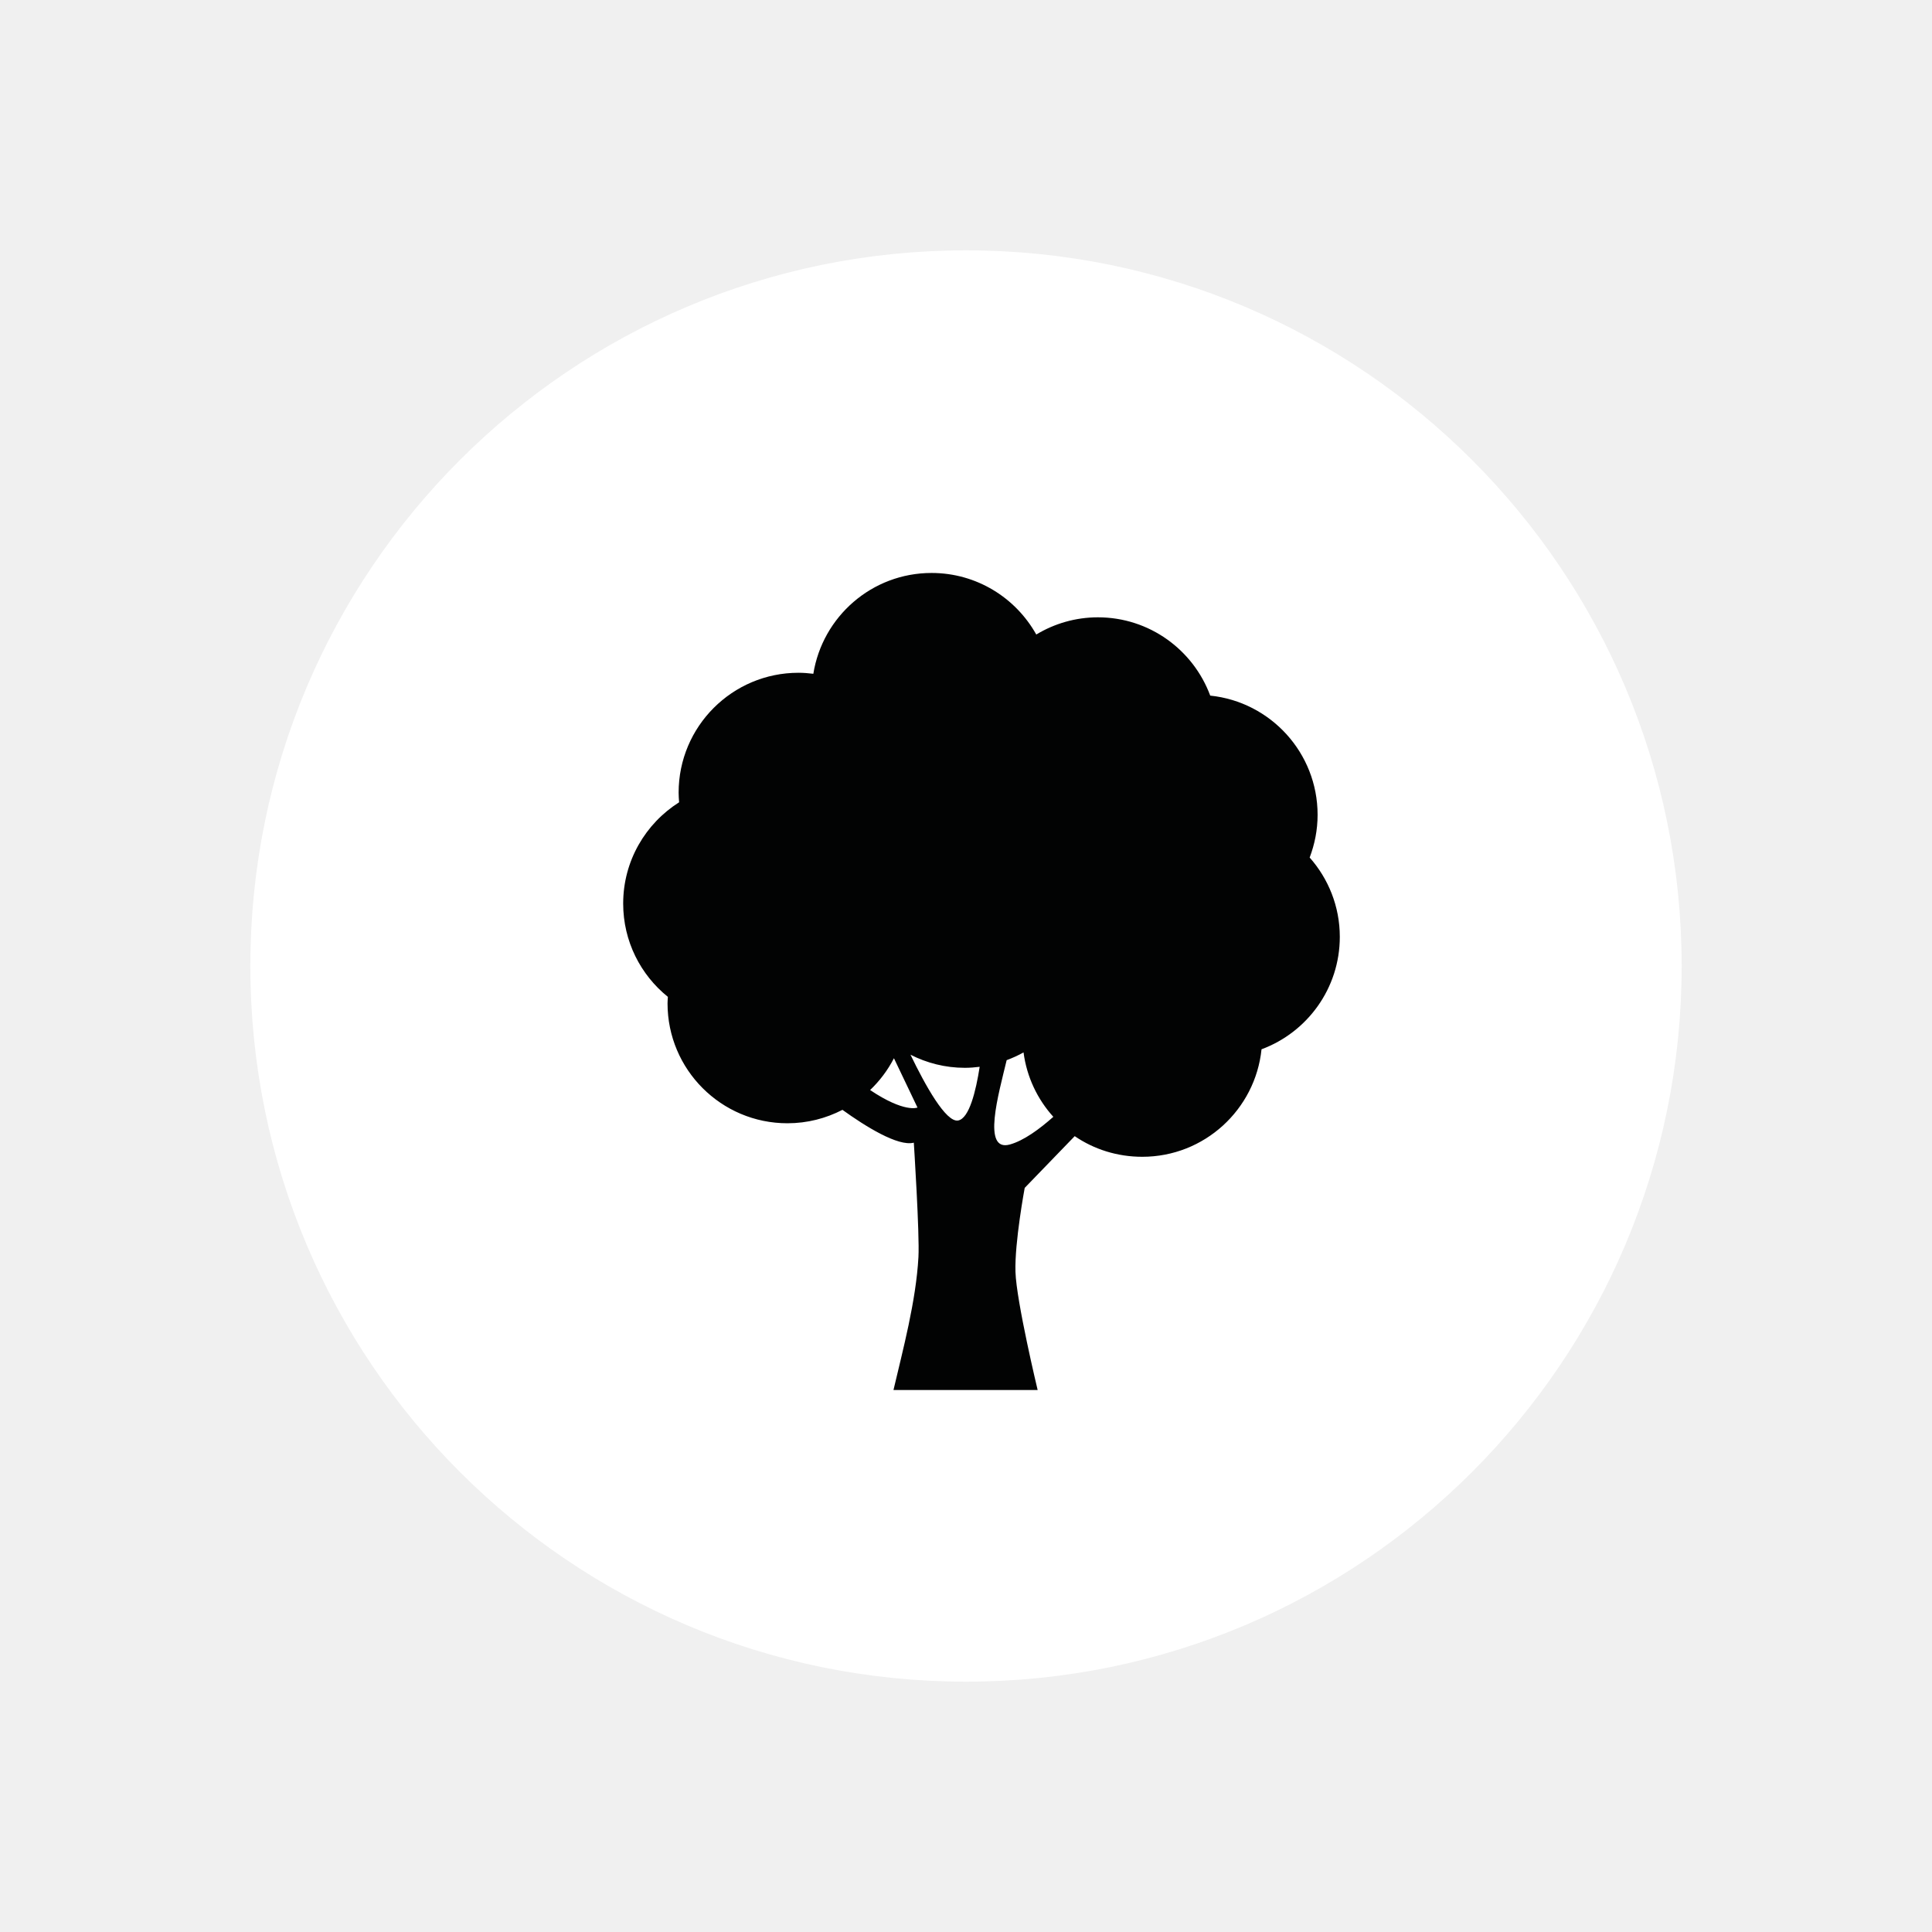
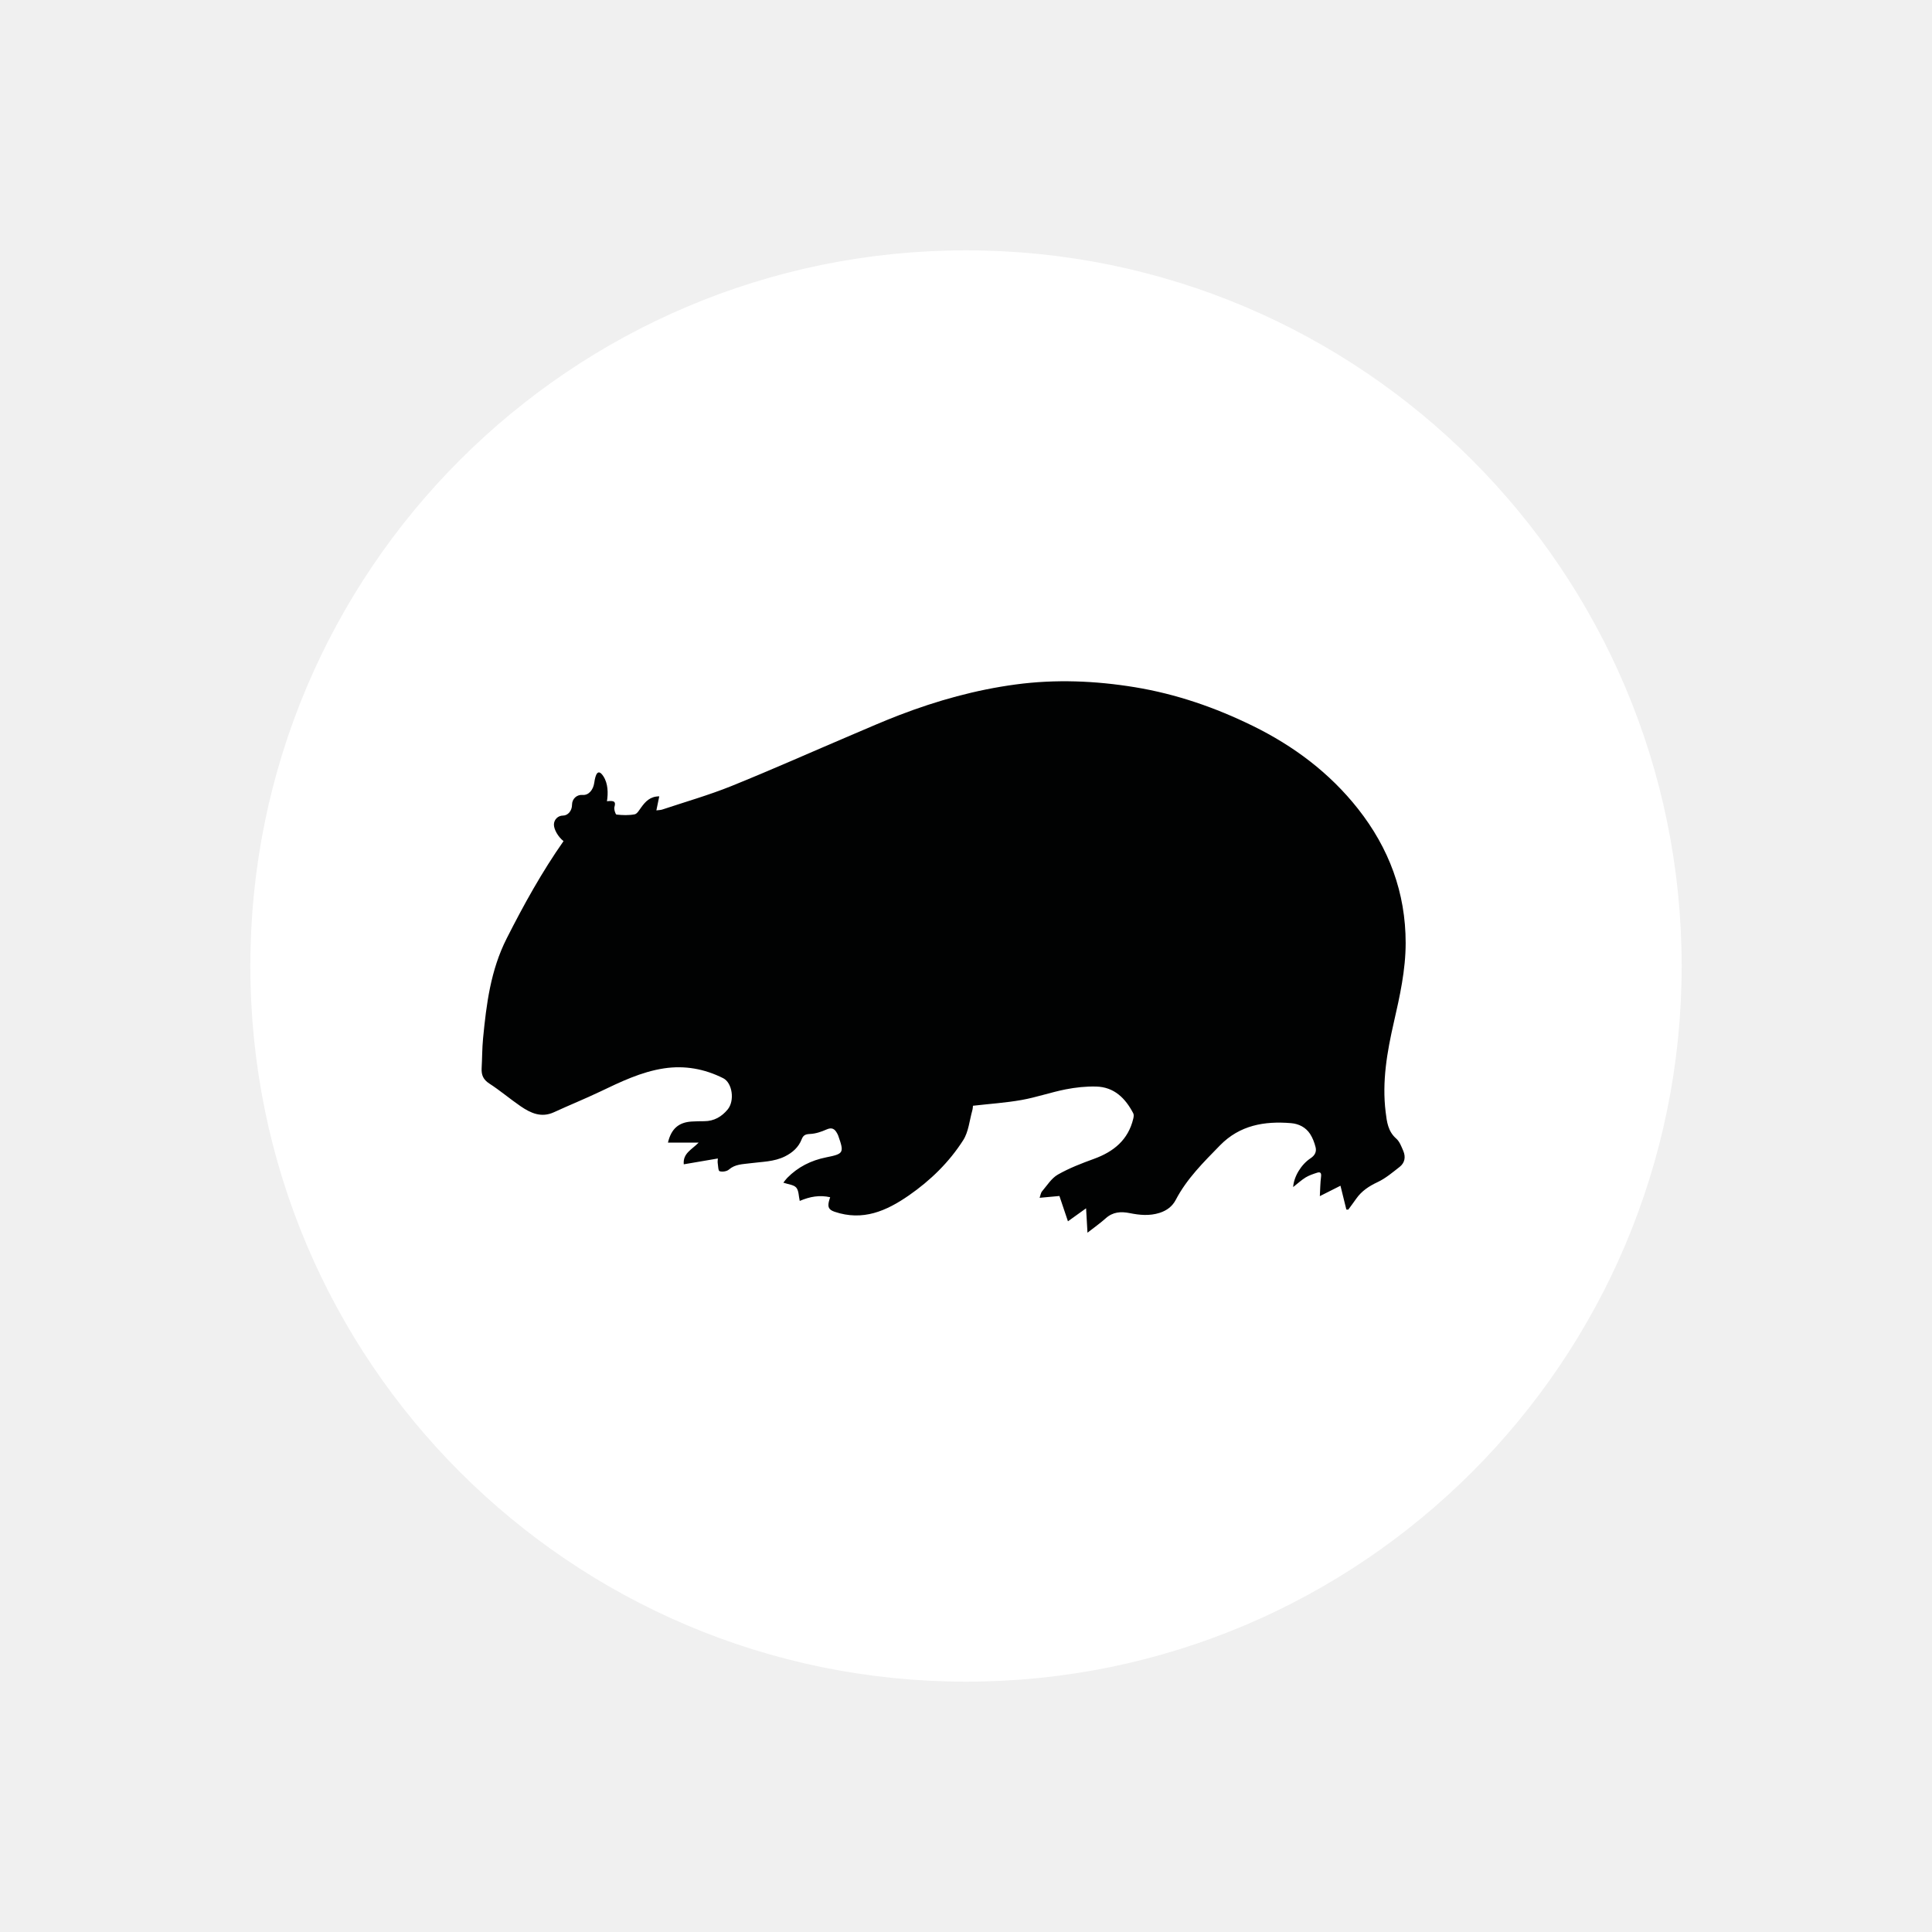
<svg xmlns="http://www.w3.org/2000/svg" version="1.1" id="Ebene_1" x="0px" y="0px" width="141.73px" height="141.73px" viewBox="0 0 141.73 141.73" enable-background="new 0 0 141.73 141.73" xml:space="preserve">
  <g>
    <circle fill="#FFFFFF" stroke="#FFFFFF" stroke-miterlimit="10" cx="70.865" cy="70.865" r="52" />
    <g>
      <g>
-         <path fill="#020303" d="M96.658,59.776c0-4.548-3.451-8.288-7.877-8.747c-1.242-3.35-4.457-5.743-8.24-5.743     c-1.656,0-3.199,0.466-4.521,1.262c-1.504-2.692-4.377-4.516-7.681-4.516c-4.38,0-8.001,3.206-8.673,7.396     c-0.358-0.043-0.719-0.074-1.088-0.074c-4.857,0-8.795,3.938-8.795,8.796c0,0.238,0.018,0.471,0.036,0.705     c-2.463,1.559-4.103,4.299-4.103,7.43c0,2.768,1.28,5.232,3.278,6.844c-0.008,0.159-0.024,0.316-0.024,0.477     c0,4.857,3.938,8.796,8.796,8.796c1.456,0,2.825-0.359,4.035-0.985c1.675,1.204,4.074,2.709,5.236,2.409     c0,0,0.432,6.694,0.339,8.394c-0.178,3.234-1.148,6.835-1.831,9.749h10.576c0,0-1.56-6.496-1.627-8.665     c-0.068-2.169,0.678-6.162,0.678-6.162l3.668-3.795c1.412,0.965,3.118,1.514,4.958,1.514c4.548,0,8.288-3.459,8.747-7.886     c3.35-1.242,5.742-4.466,5.742-8.249c0-2.233-0.839-4.266-2.211-5.818C96.445,61.934,96.658,60.881,96.658,59.776z      M63.831,79.965c0.705-0.674,1.297-1.461,1.748-2.334l1.727,3.618C67.306,81.25,66.366,81.664,63.831,79.965z M70.288,82.198     c-0.894,0.162-2.416-2.589-3.496-4.826c1.198,0.61,2.549,0.962,3.987,0.962c0.369,0,0.731-0.029,1.089-0.074     C71.59,80.05,71.101,82.049,70.288,82.198z M74.084,83.959c-2.066,0.574-0.828-3.707-0.236-6.186     c0.429-0.16,0.844-0.347,1.238-0.569c0.237,1.807,1.021,3.437,2.185,4.725C76.264,82.824,75.104,83.676,74.084,83.959z" />
+         <g>
+           <path fill="#010202" d="M35.895,79.487c0.795,0.513,1.519,1.134,2.301,1.669c0.738,0.504,1.519,0.863,2.447,0.434      c1.115-0.514,2.256-0.974,3.364-1.502c1.515-0.722,3.022-1.458,4.702-1.713c1.52-0.229,2.972,0.032,4.343,0.721      c0.672,0.336,0.861,1.65,0.33,2.293c-0.439,0.531-0.998,0.859-1.714,0.861c-0.307,0-0.615,0.006-0.922,0.024      c-0.959,0.057-1.508,0.535-1.745,1.547h2.252c-0.514,0.525-1.166,0.781-1.092,1.592c0.839-0.144,1.648-0.282,2.5-0.427      c-0.005,0.119-0.025,0.219-0.012,0.313c0.034,0.218,0.036,0.588,0.138,0.619c0.201,0.064,0.529,0.018,0.685-0.12      c0.461-0.402,1.013-0.388,1.551-0.461c0.866-0.117,1.75-0.1,2.564-0.506c0.562-0.282,0.995-0.67,1.222-1.252      c0.12-0.307,0.281-0.377,0.614-0.392c0.41-0.018,0.832-0.16,1.213-0.33c0.394-0.175,0.601-0.041,0.774,0.284      c0.029,0.054,0.06,0.108,0.08,0.166c0.446,1.266,0.414,1.337-0.889,1.597c-1.103,0.222-2.06,0.702-2.851,1.505      c-0.101,0.102-0.182,0.224-0.284,0.351c0.361,0.126,0.76,0.149,0.945,0.36c0.191,0.22,0.175,0.623,0.257,0.979      c0.753-0.322,1.46-0.445,2.232-0.271c-0.041,0.136-0.077,0.232-0.098,0.332c-0.081,0.374-0.022,0.584,0.426,0.735      c2.075,0.7,3.796-0.057,5.446-1.2c1.585-1.1,2.954-2.435,3.987-4.054c0.393-0.614,0.458-1.439,0.664-2.171      c0.041-0.143,0.044-0.298,0.051-0.353c1.228-0.141,2.408-0.217,3.566-0.423c1.087-0.193,2.142-0.563,3.226-0.778      c0.731-0.144,1.492-0.226,2.237-0.208c1.326,0.031,2.152,0.854,2.731,1.966c0.053,0.102,0.03,0.262,0.001,0.385      c-0.37,1.562-1.437,2.428-2.885,2.954c-0.904,0.328-1.813,0.679-2.645,1.152c-0.468,0.266-0.791,0.793-1.157,1.223      c-0.1,0.114-0.118,0.297-0.186,0.482c0.57-0.053,1.08-0.099,1.454-0.133c0.229,0.677,0.427,1.263,0.626,1.857      c0.501-0.358,0.895-0.642,1.33-0.954c0.038,0.666,0.067,1.189,0.103,1.79c0.507-0.396,0.944-0.704,1.341-1.059      c0.526-0.47,1.107-0.507,1.761-0.377c0.725,0.146,1.45,0.216,2.188-0.019c0.539-0.174,0.938-0.48,1.187-0.956      c0.812-1.554,2.038-2.76,3.242-3.994c1.45-1.484,3.259-1.793,5.21-1.632c0.569,0.046,1.081,0.302,1.401,0.792      c0.188,0.288,0.315,0.629,0.401,0.964c0.087,0.337-0.045,0.609-0.364,0.819c-0.696,0.459-1.227,1.344-1.279,2.114      c0.332-0.26,0.606-0.515,0.917-0.707c0.256-0.155,0.554-0.253,0.841-0.346c0.242-0.077,0.32,0.021,0.288,0.289      c-0.058,0.466-0.062,0.936-0.089,1.43c0.551-0.278,1.042-0.524,1.514-0.764c0.157,0.642,0.294,1.194,0.431,1.747      c0.046,0.001,0.095,0.004,0.142,0.006c0.194-0.266,0.393-0.529,0.581-0.799c0.4-0.57,0.938-0.923,1.572-1.22      c0.585-0.275,1.098-0.714,1.614-1.116c0.384-0.3,0.454-0.73,0.269-1.169c-0.137-0.319-0.27-0.688-0.518-0.906      c-0.609-0.532-0.689-1.233-0.777-1.951c-0.276-2.233,0.104-4.405,0.6-6.572c0.438-1.917,0.867-3.838,0.868-5.824      c0.001-3.697-1.223-6.959-3.494-9.843c-2.085-2.645-4.725-4.617-7.728-6.09c-2.741-1.344-5.61-2.335-8.638-2.833      c-2.905-0.475-5.817-0.594-8.733-0.204c-2.937,0.392-5.777,1.184-8.54,2.244c-1.183,0.454-2.344,0.965-3.51,1.461      c-2.943,1.252-5.865,2.556-8.832,3.754c-1.648,0.663-3.366,1.154-5.055,1.717c-0.125,0.042-0.264,0.039-0.437,0.064      c0.073-0.357,0.139-0.674,0.212-1.031c-0.671,0.004-1.011,0.378-1.326,0.811c-0.14,0.191-0.295,0.474-0.483,0.509      c-0.431,0.081-0.888,0.066-1.328,0.017c-0.076-0.008-0.198-0.391-0.151-0.559c0.101-0.353,0.008-0.442-0.33-0.436      c-0.076,0.001-0.146,0.011-0.219,0.02c0.091-0.587,0.089-1.307-0.271-1.846c-0.402-0.604-0.581-0.09-0.66,0.485      c-0.073,0.528-0.416,0.932-0.848,0.895c-0.433-0.038-0.784,0.287-0.784,0.723c0,0.437-0.298,0.792-0.664,0.792      c-0.367,0-0.664,0.296-0.664,0.664c0,0.35,0.301,0.893,0.705,1.211c-1.582,2.256-2.916,4.662-4.167,7.133      c-1.186,2.343-1.491,4.818-1.736,7.339c-0.071,0.729-0.063,1.465-0.105,2.197C35.309,78.86,35.452,79.2,35.895,79.487z" />
+         </g>
      </g>
+       <g>
+ 		</g>
+       <g>
+ 		</g>
+       <g>
+ 		</g>
+       <g>
+ 		</g>
+       <g>
+ 		</g>
+       <g>
+ 		</g>
+       <g>
+ 		</g>
+       <g>
+ 		</g>
+       <g>
+ 		</g>
+       <g>
+ 		</g>
+       <g>
+ 		</g>
+       <g>
+ 		</g>
+       <g>
+ 		</g>
+       <g>
+ 		</g>
+       <g>
+ 		</g>
    </g>
  </g>
</svg>
